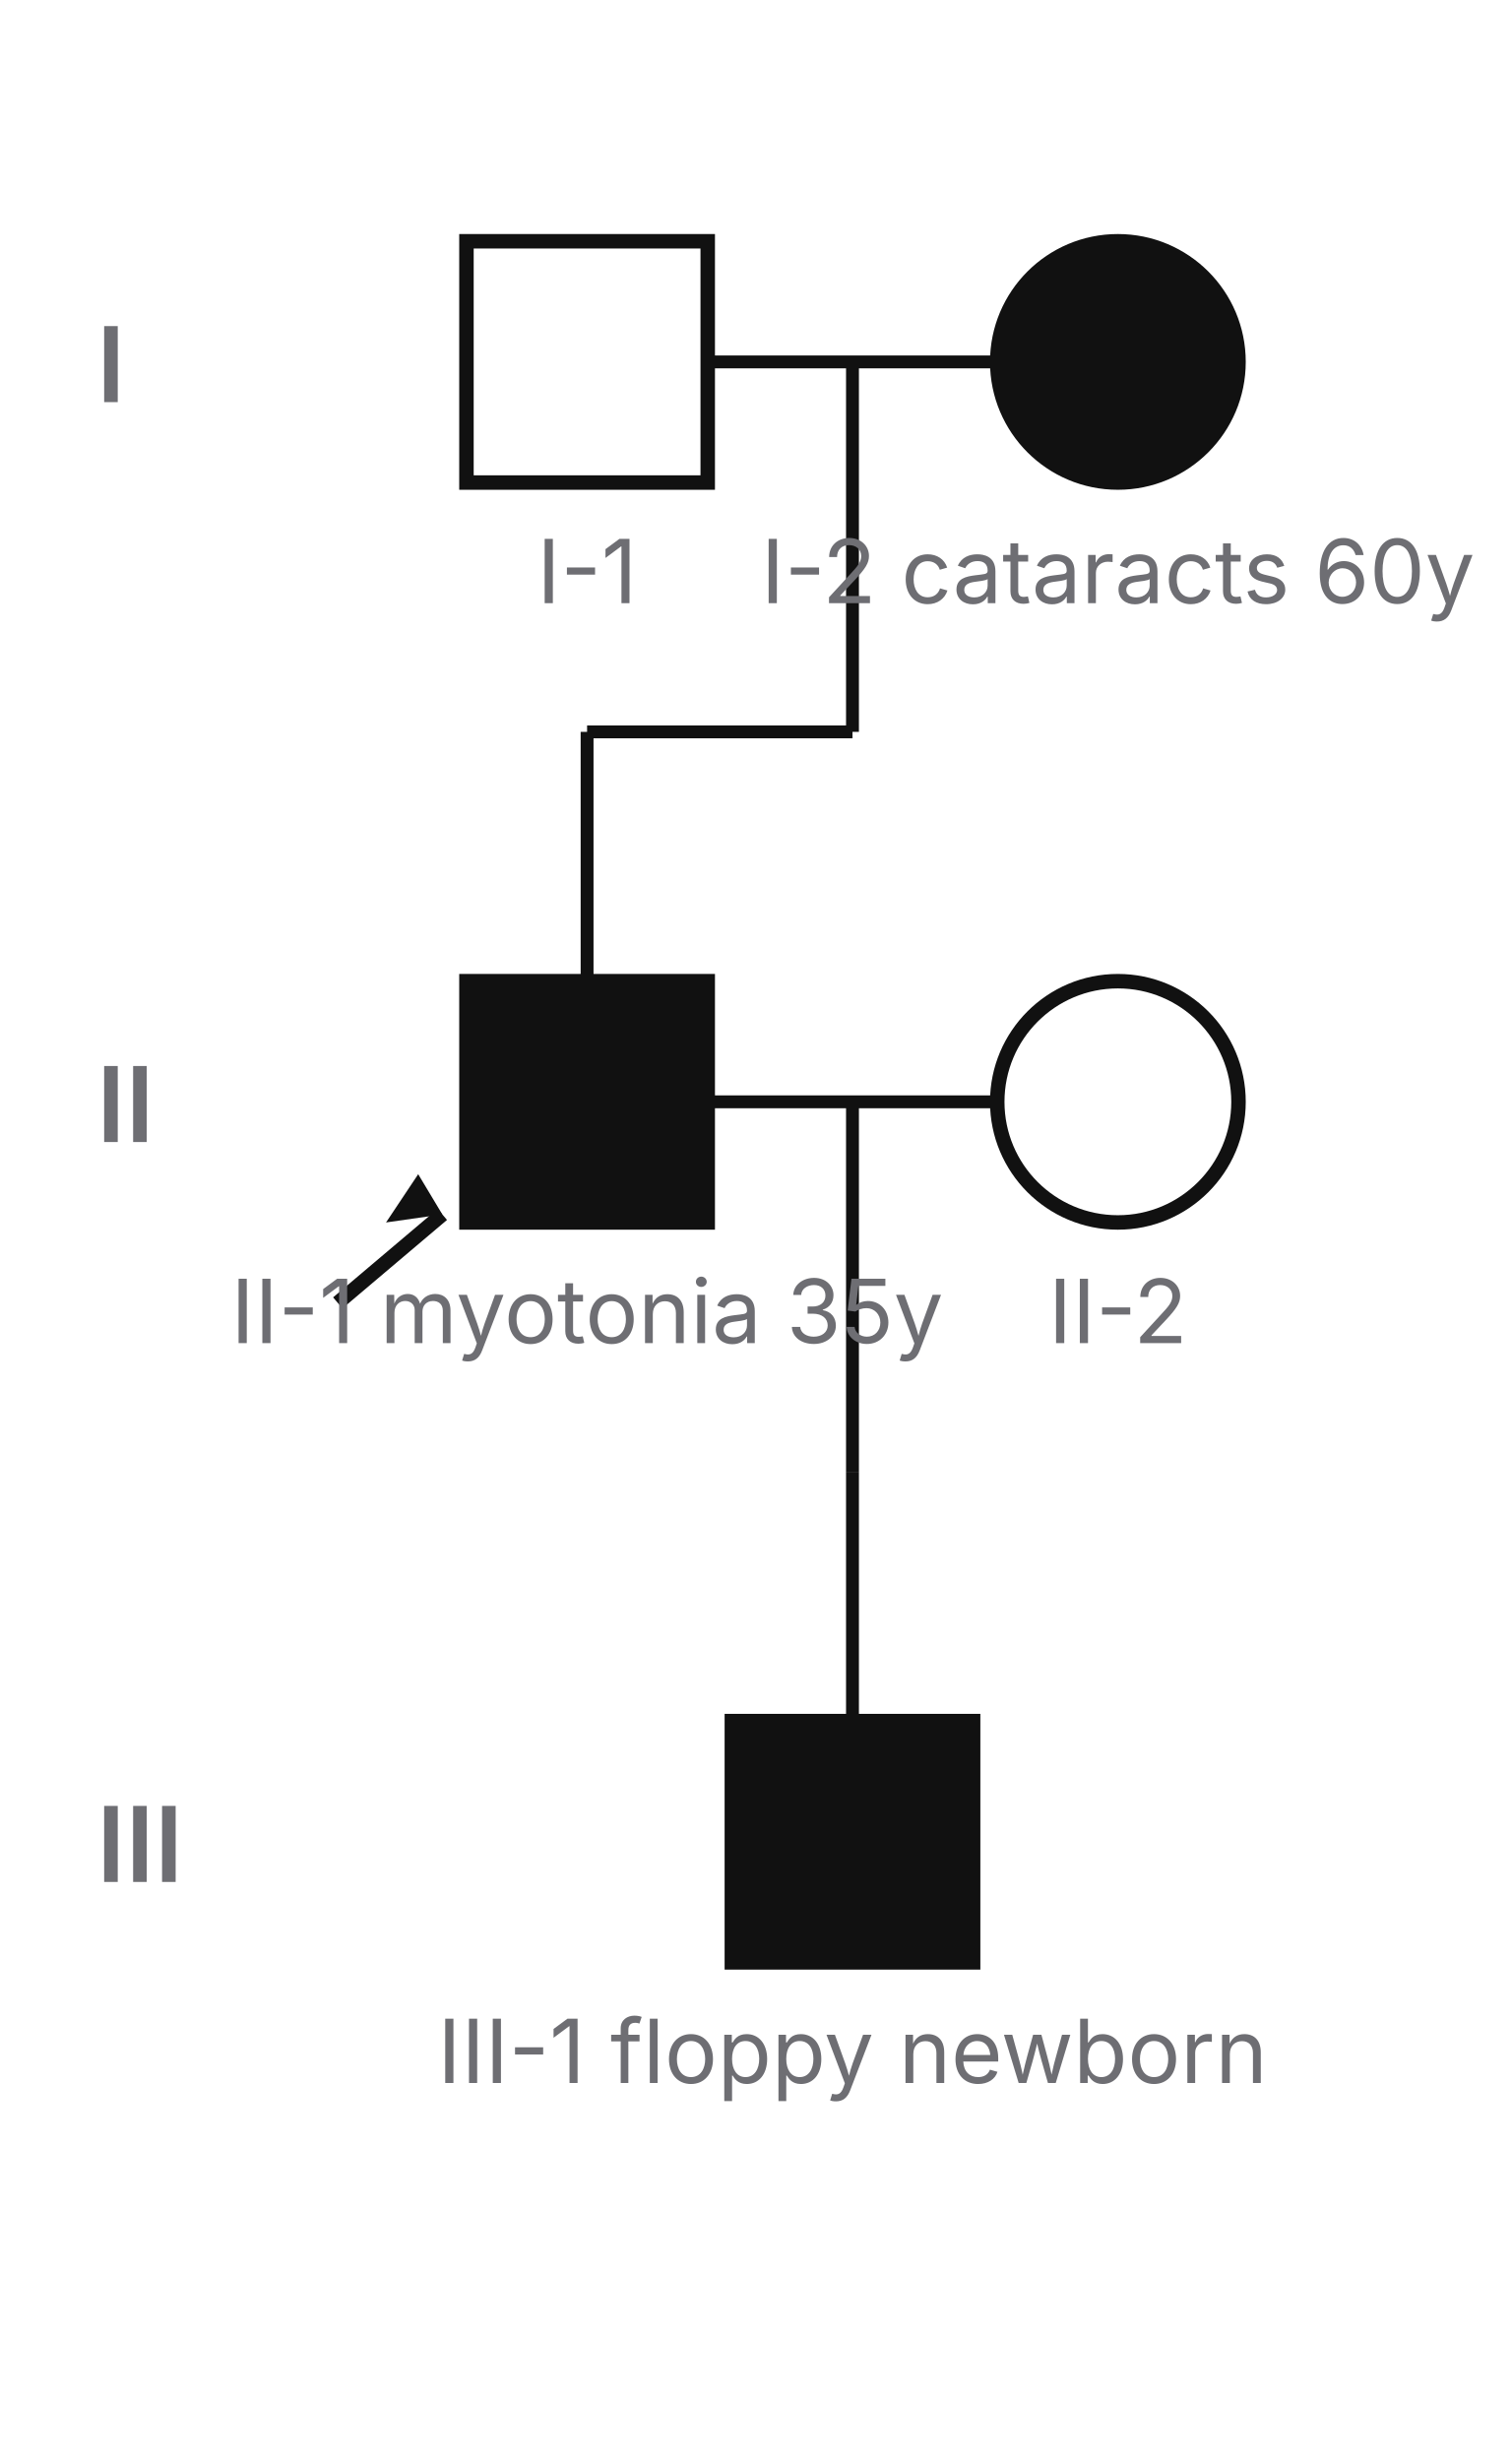
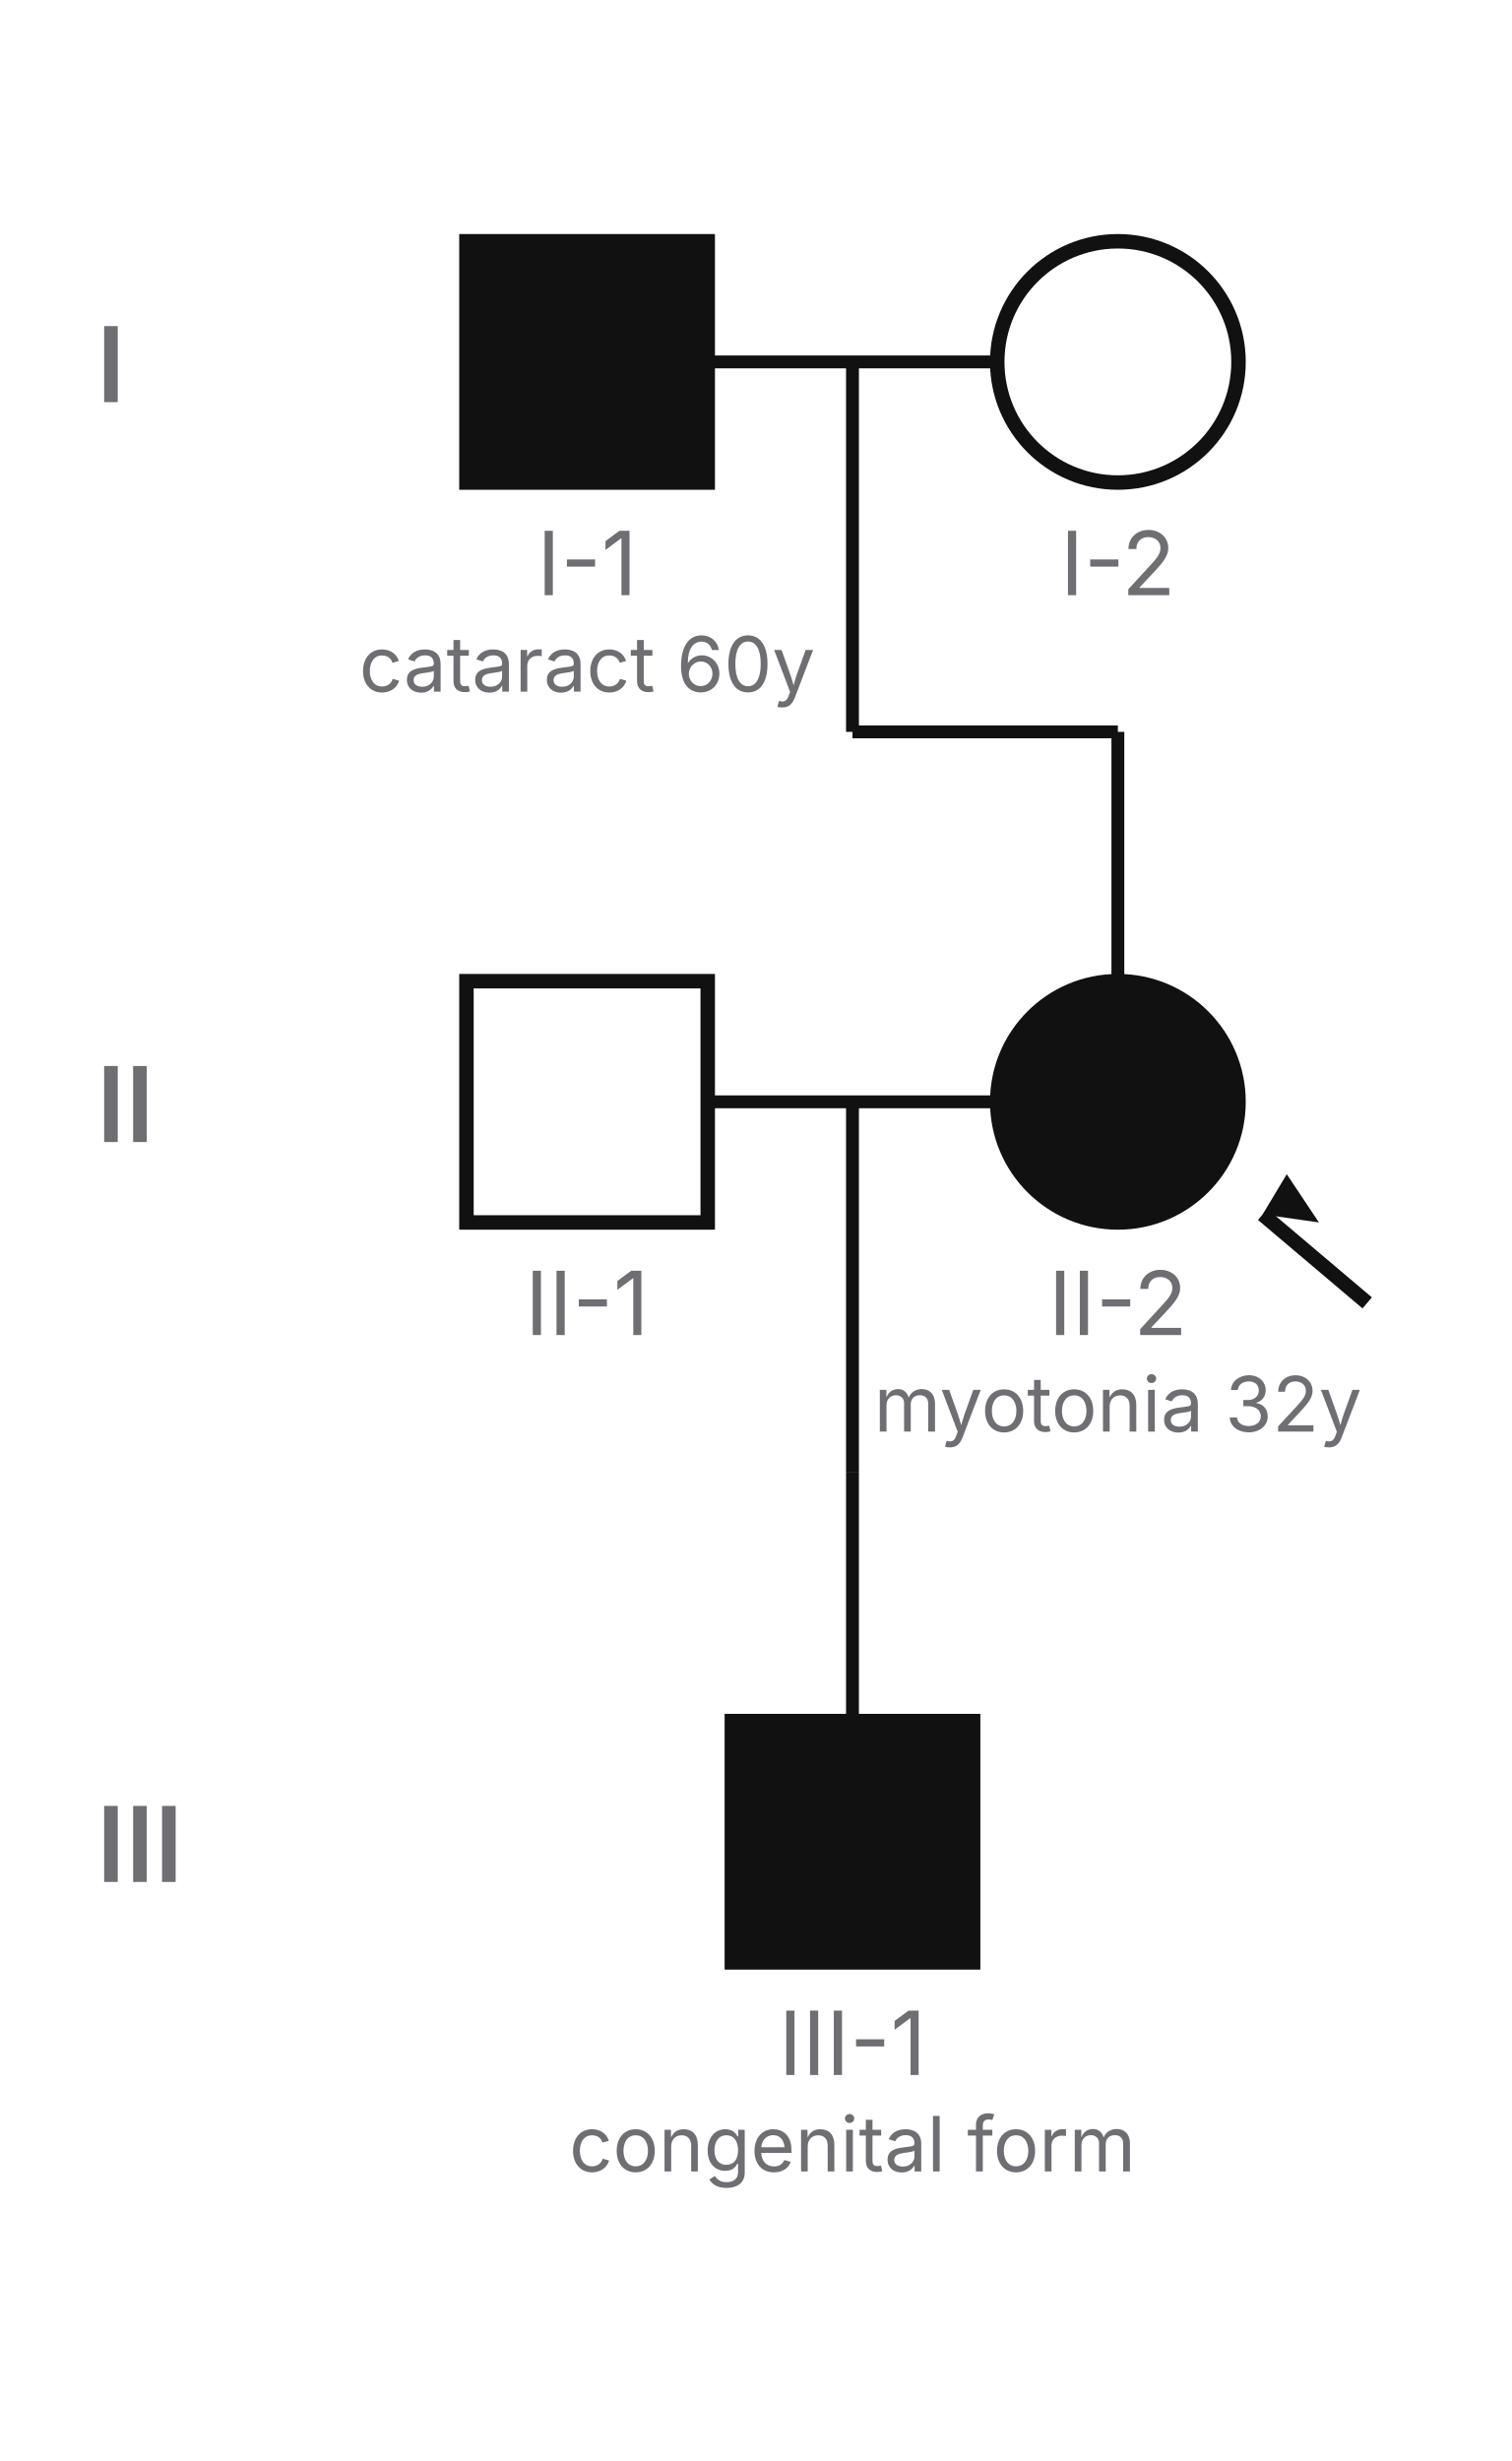
- <svg xmlns="http://www.w3.org/2000/svg" viewBox="0 0 188 306" width="100%" style="max-width:188px;height:auto" role="img" aria-label="Three-generation pedigree: a grandmother with late cataracts, her son with myotonia at 35, and his son affected at birth.">
+ <svg xmlns="http://www.w3.org/2000/svg" viewBox="0 0 188 306" width="100%" style="max-width:188px;height:auto" role="img" aria-label="Three-generation pedigree: a grandfather with cataracts at 60, his daughter with myotonia at 32, and her son with the congenital form at birth.">
  <text x="12" y="50" font-size="13" font-weight="600" fill="var(--muted, #6e6e73)" font-family="Inter, system-ui, sans-serif">I</text>
  <text x="12" y="142" font-size="13" font-weight="600" fill="var(--muted, #6e6e73)" font-family="Inter, system-ui, sans-serif">II</text>
  <text x="12" y="234" font-size="13" font-weight="600" fill="var(--muted, #6e6e73)" font-family="Inter, system-ui, sans-serif">III</text>
  <line x1="88" y1="45" x2="124" y2="45" stroke="var(--text, #111111)" stroke-width="1.6" />
  <line x1="106" y1="45" x2="106" y2="91" stroke="var(--text, #111111)" stroke-width="1.6" />
-   <line x1="73" y1="91" x2="106" y2="91" stroke="var(--text, #111111)" stroke-width="1.6" />
-   <line x1="73" y1="91" x2="73" y2="122" stroke="var(--text, #111111)" stroke-width="1.6" />
+   <line x1="106" y1="91" x2="139" y2="91" stroke="var(--text, #111111)" stroke-width="1.6" />
+   <line x1="139" y1="91" x2="139" y2="122" stroke="var(--text, #111111)" stroke-width="1.6" />
  <line x1="88" y1="137" x2="124" y2="137" stroke="var(--text, #111111)" stroke-width="1.6" />
  <line x1="106" y1="137" x2="106" y2="183" stroke="var(--text, #111111)" stroke-width="1.6" />
  <line x1="106" y1="183" x2="106" y2="183" stroke="var(--text, #111111)" stroke-width="1.6" />
  <line x1="106" y1="183" x2="106" y2="214" stroke="var(--text, #111111)" stroke-width="1.6" />
-   <rect x="58" y="30" width="30" height="30" fill="var(--surface, #ffffff)" stroke="var(--text, #111111)" stroke-width="1.8" />
-   <text x="73" y="75" text-anchor="middle" font-size="11" fill="var(--muted, #6e6e73)" font-family="Inter, system-ui, sans-serif">I-1</text>
-   <circle cx="139" cy="45" r="15" fill="var(--text, #111111)" stroke="var(--text, #111111)" stroke-width="1.8" />
-   <text x="139" y="75" text-anchor="middle" font-size="11" fill="var(--muted, #6e6e73)" font-family="Inter, system-ui, sans-serif">I-2 cataracts 60y</text>
-   <rect x="58" y="122" width="30" height="30" fill="var(--text, #111111)" stroke="var(--text, #111111)" stroke-width="1.8" />
-   <path d="M 42 162 L 55 151" stroke="var(--text, #111111)" stroke-width="1.8" />
-   <path d="M 55 151 l -7 1 l 4 -6 z" fill="var(--text, #111111)" />
-   <text x="73" y="167" text-anchor="middle" font-size="11" fill="var(--muted, #6e6e73)" font-family="Inter, system-ui, sans-serif">II-1 myotonia 35y</text>
-   <circle cx="139" cy="137" r="15" fill="var(--surface, #ffffff)" stroke="var(--text, #111111)" stroke-width="1.8" />
-   <text x="139" y="167" text-anchor="middle" font-size="11" fill="var(--muted, #6e6e73)" font-family="Inter, system-ui, sans-serif">II-2</text>
+   <rect x="58" y="30" width="30" height="30" fill="var(--text, #111111)" stroke="var(--text, #111111)" stroke-width="1.8" />
+   <text x="73" y="74" text-anchor="middle" font-size="11" fill="var(--muted, #6e6e73)" font-family="Inter, system-ui, sans-serif">I-1</text>
+   <text x="73" y="86" text-anchor="middle" font-size="9.5" fill="var(--muted, #6e6e73)" font-family="Inter, system-ui, sans-serif">cataract 60y</text>
+   <circle cx="139" cy="45" r="15" fill="var(--surface, #ffffff)" stroke="var(--text, #111111)" stroke-width="1.8" />
+   <text x="139" y="74" text-anchor="middle" font-size="11" fill="var(--muted, #6e6e73)" font-family="Inter, system-ui, sans-serif">I-2</text>
+   <rect x="58" y="122" width="30" height="30" fill="var(--surface, #ffffff)" stroke="var(--text, #111111)" stroke-width="1.8" />
+   <text x="73" y="166" text-anchor="middle" font-size="11" fill="var(--muted, #6e6e73)" font-family="Inter, system-ui, sans-serif">II-1</text>
+   <circle cx="139" cy="137" r="15" fill="var(--text, #111111)" stroke="var(--text, #111111)" stroke-width="1.8" />
+   <path d="M 170 162 L 157 151" stroke="var(--text, #111111)" stroke-width="1.8" />
+   <path d="M 157 151 l 7 1 l -4 -6 z" fill="var(--text, #111111)" />
+   <text x="139" y="166" text-anchor="middle" font-size="11" fill="var(--muted, #6e6e73)" font-family="Inter, system-ui, sans-serif">II-2</text>
+   <text x="139" y="178" text-anchor="middle" font-size="9.5" fill="var(--muted, #6e6e73)" font-family="Inter, system-ui, sans-serif">myotonia 32y</text>
  <rect x="91" y="214" width="30" height="30" fill="var(--text, #111111)" stroke="var(--text, #111111)" stroke-width="1.8" />
-   <text x="106" y="259" text-anchor="middle" font-size="11" fill="var(--muted, #6e6e73)" font-family="Inter, system-ui, sans-serif">III-1 floppy newborn</text>
+   <text x="106" y="258" text-anchor="middle" font-size="11" fill="var(--muted, #6e6e73)" font-family="Inter, system-ui, sans-serif">III-1</text>
+   <text x="106" y="270" text-anchor="middle" font-size="9.5" fill="var(--muted, #6e6e73)" font-family="Inter, system-ui, sans-serif">congenital form</text>
</svg>
